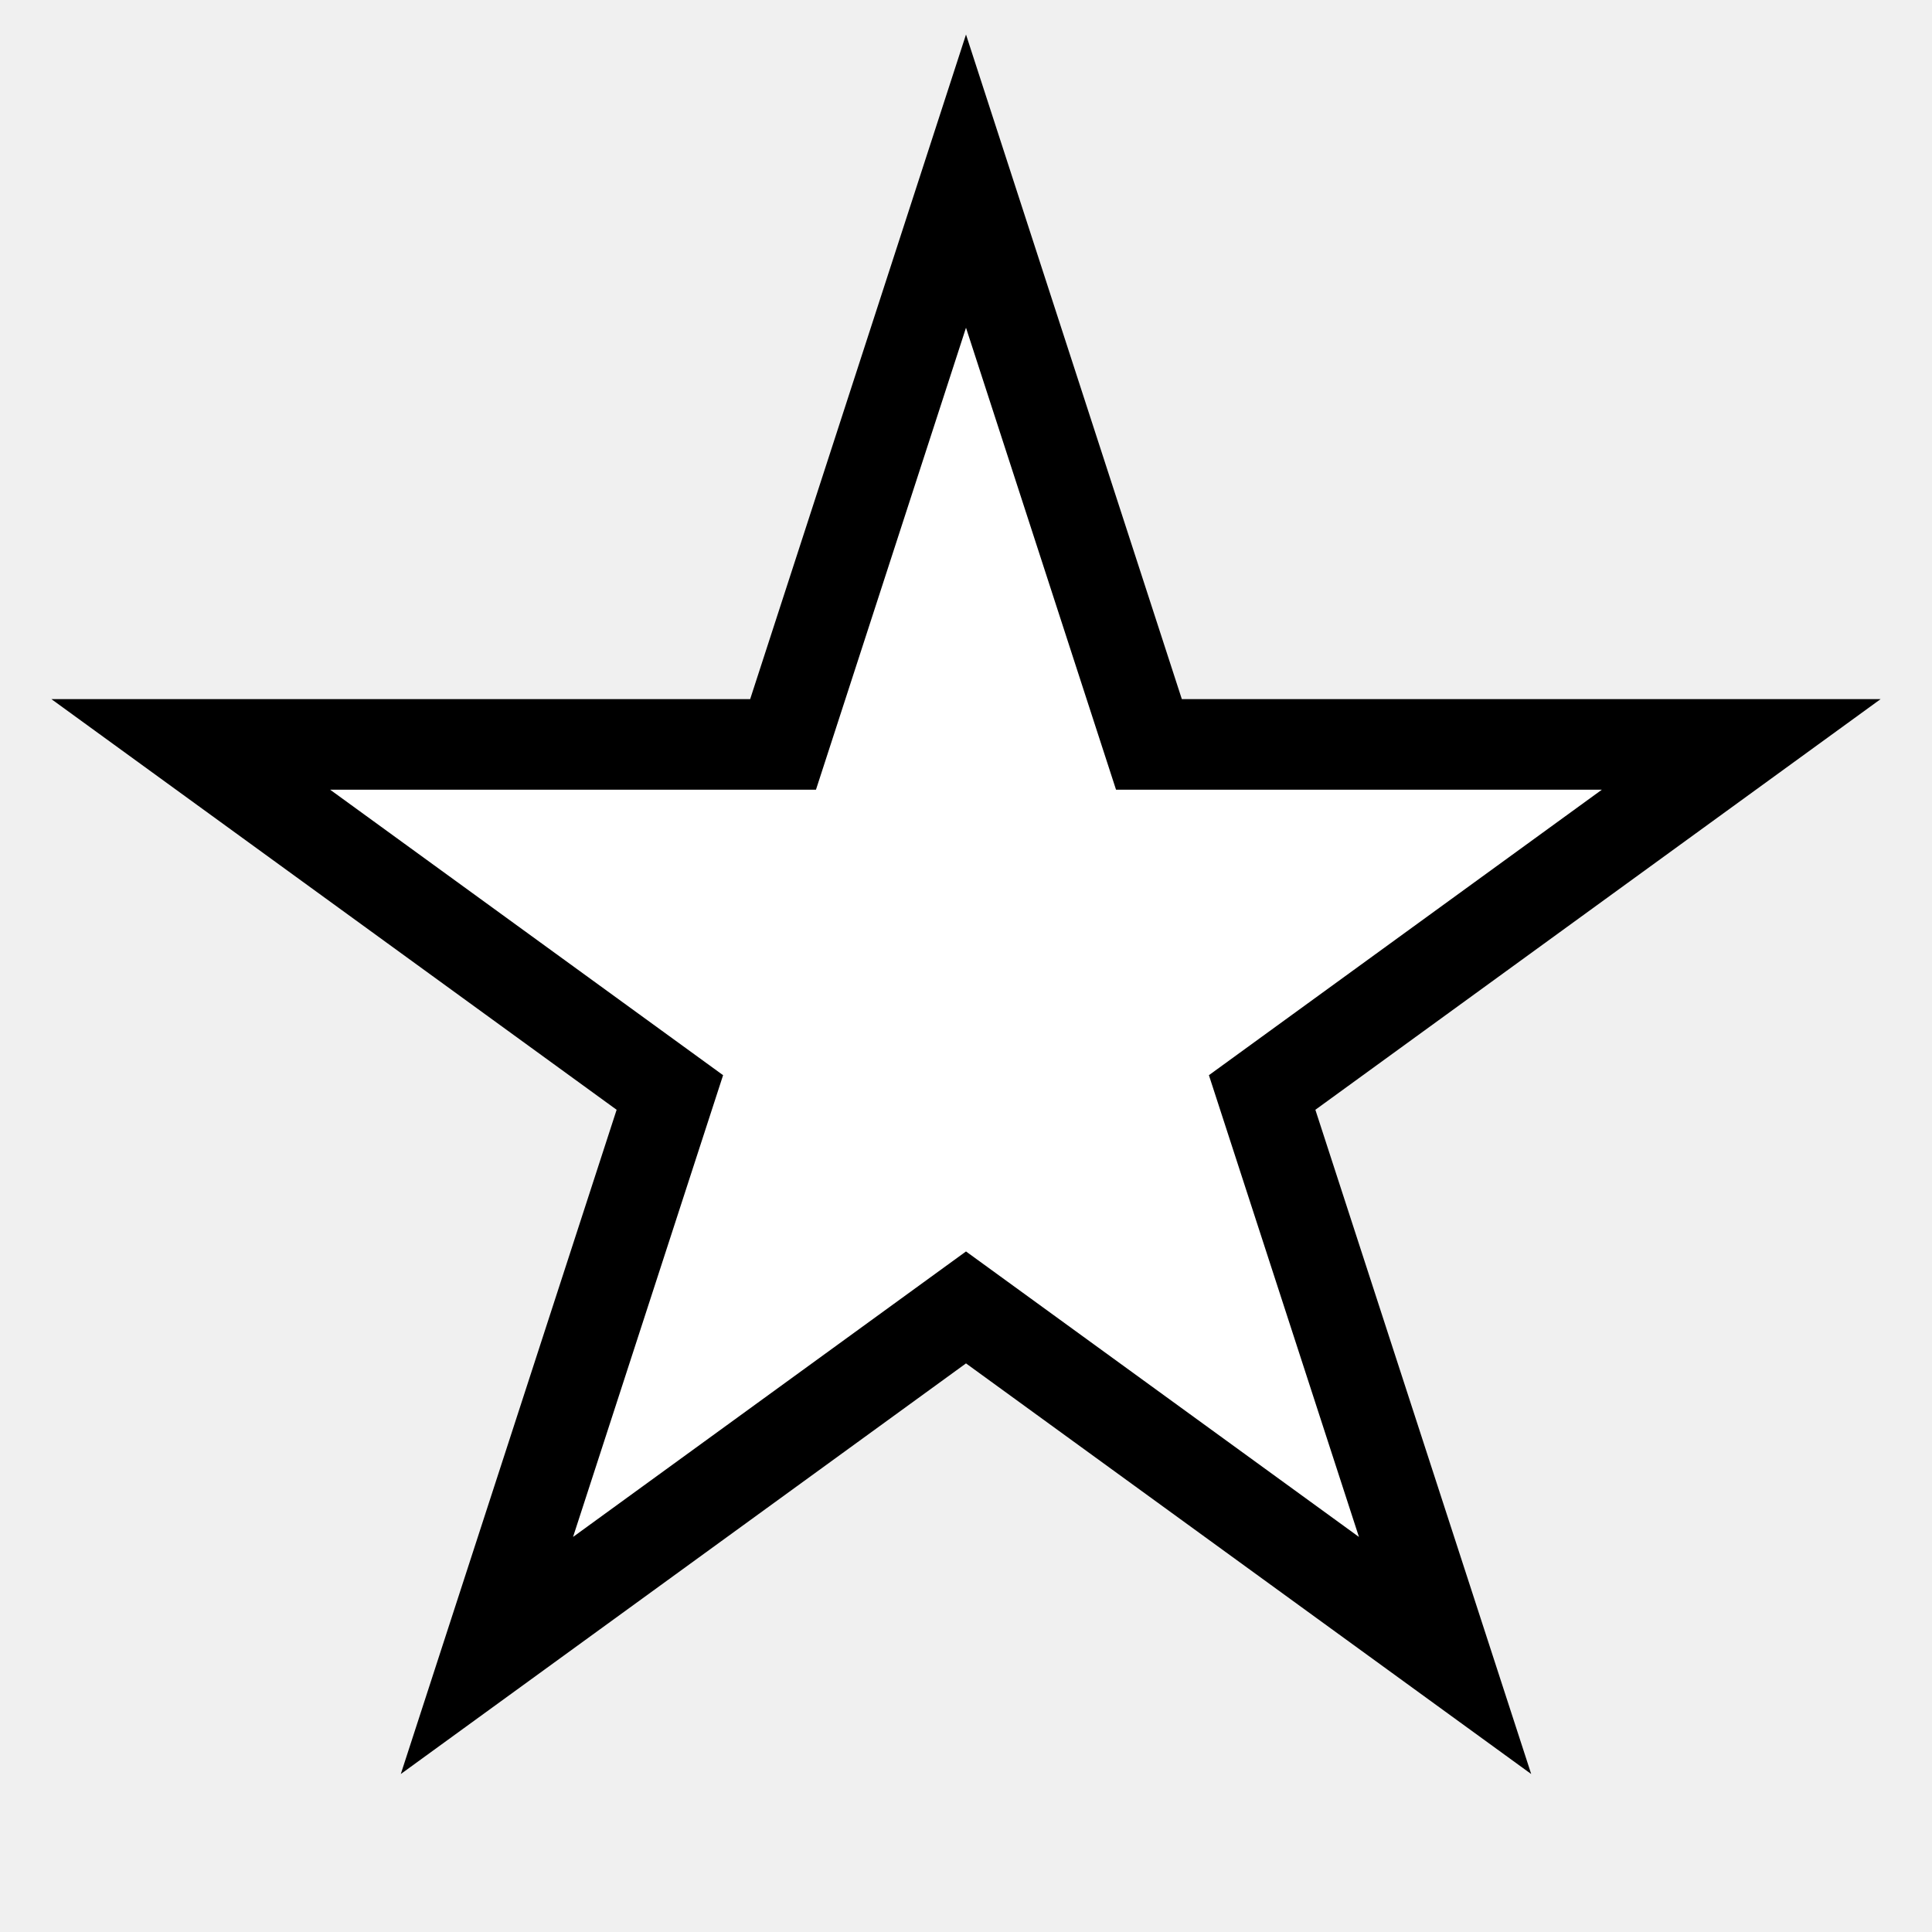
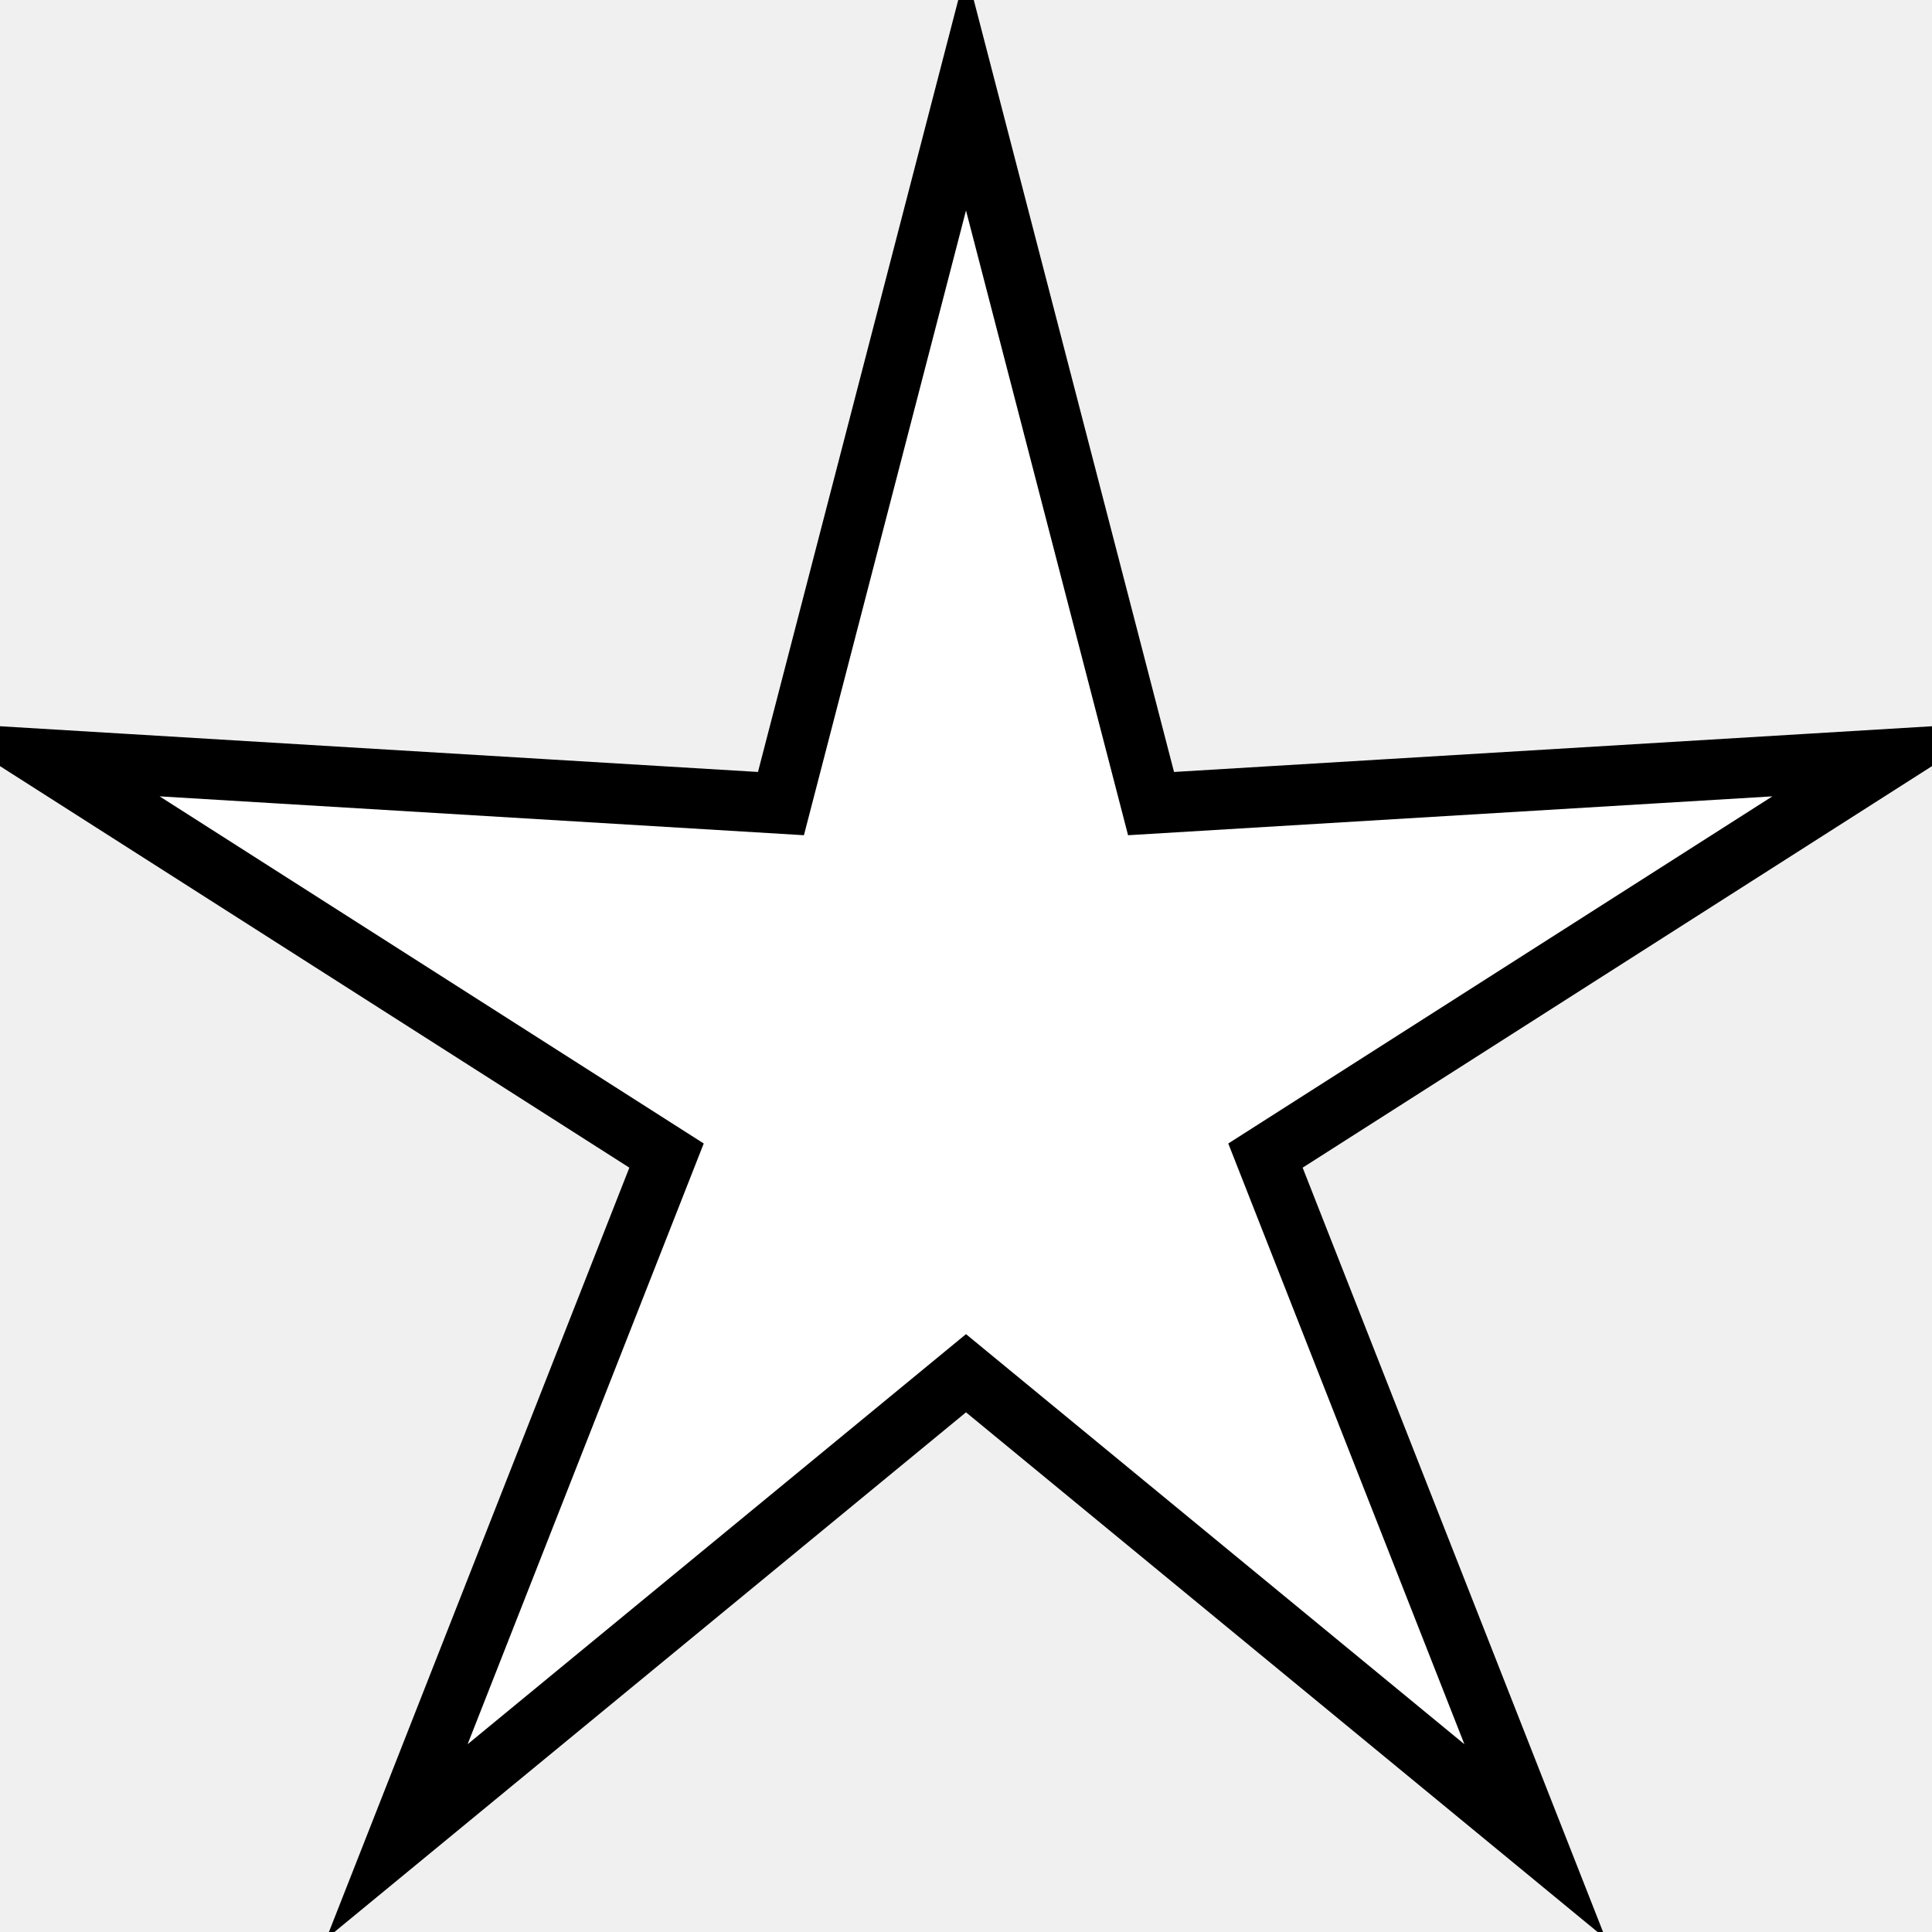
<svg xmlns="http://www.w3.org/2000/svg" viewBox="0 0 64 64" width="64" height="64">
-   <polygon points="32.00,6.00 38.06,24.66 57.68,24.66 41.81,36.19 47.87,54.84 32.00,43.31 16.13,54.84 22.19,36.19 6.32,24.66 25.94,24.66" fill="#FFFFFF" stroke="#000000" stroke-width="3" stroke-linejoin="miter" stroke-miterlimit="6" />
+   <polygon points="32.00,2.99 38.13,26.62 62.50,25.15 41.92,38.28 50.85,61.00 32.00,45.49 13.15,61.00 22.08,38.28 1.50,25.15 25.87,26.62" fill="#FFFFFF" stroke="#000000" stroke-width="2" stroke-linejoin="miter" stroke-miterlimit="6" />
</svg>
